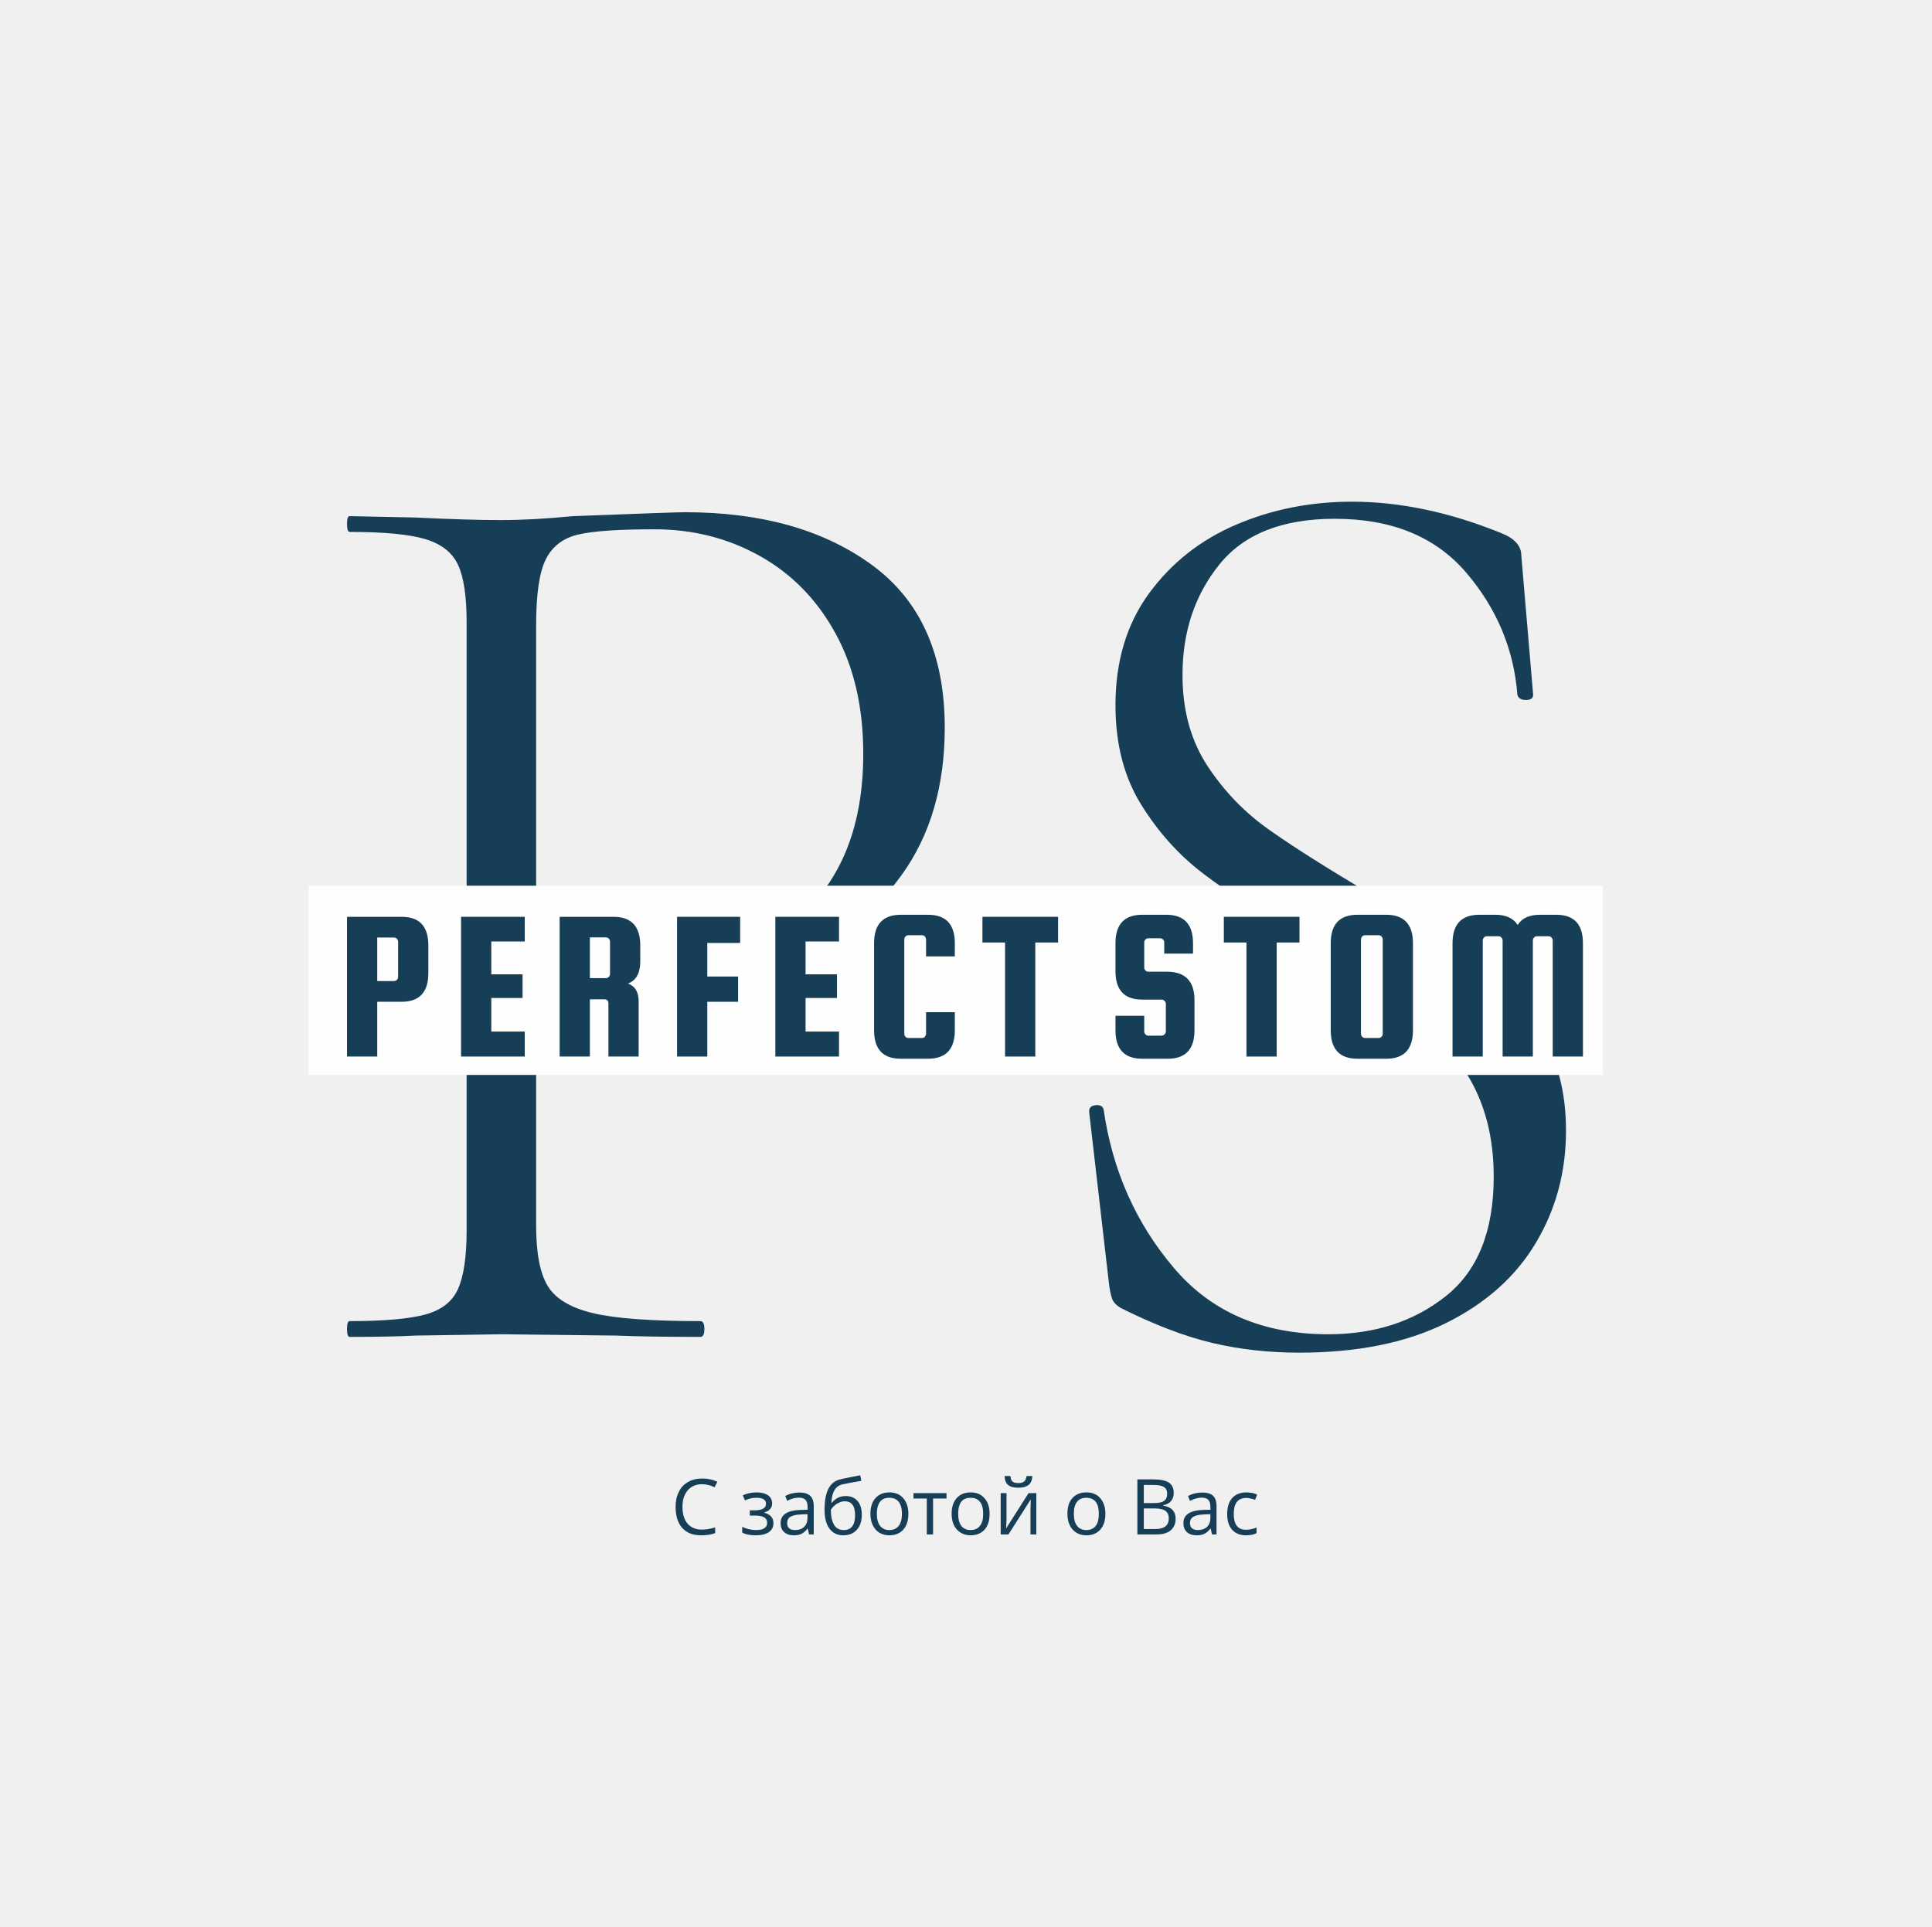
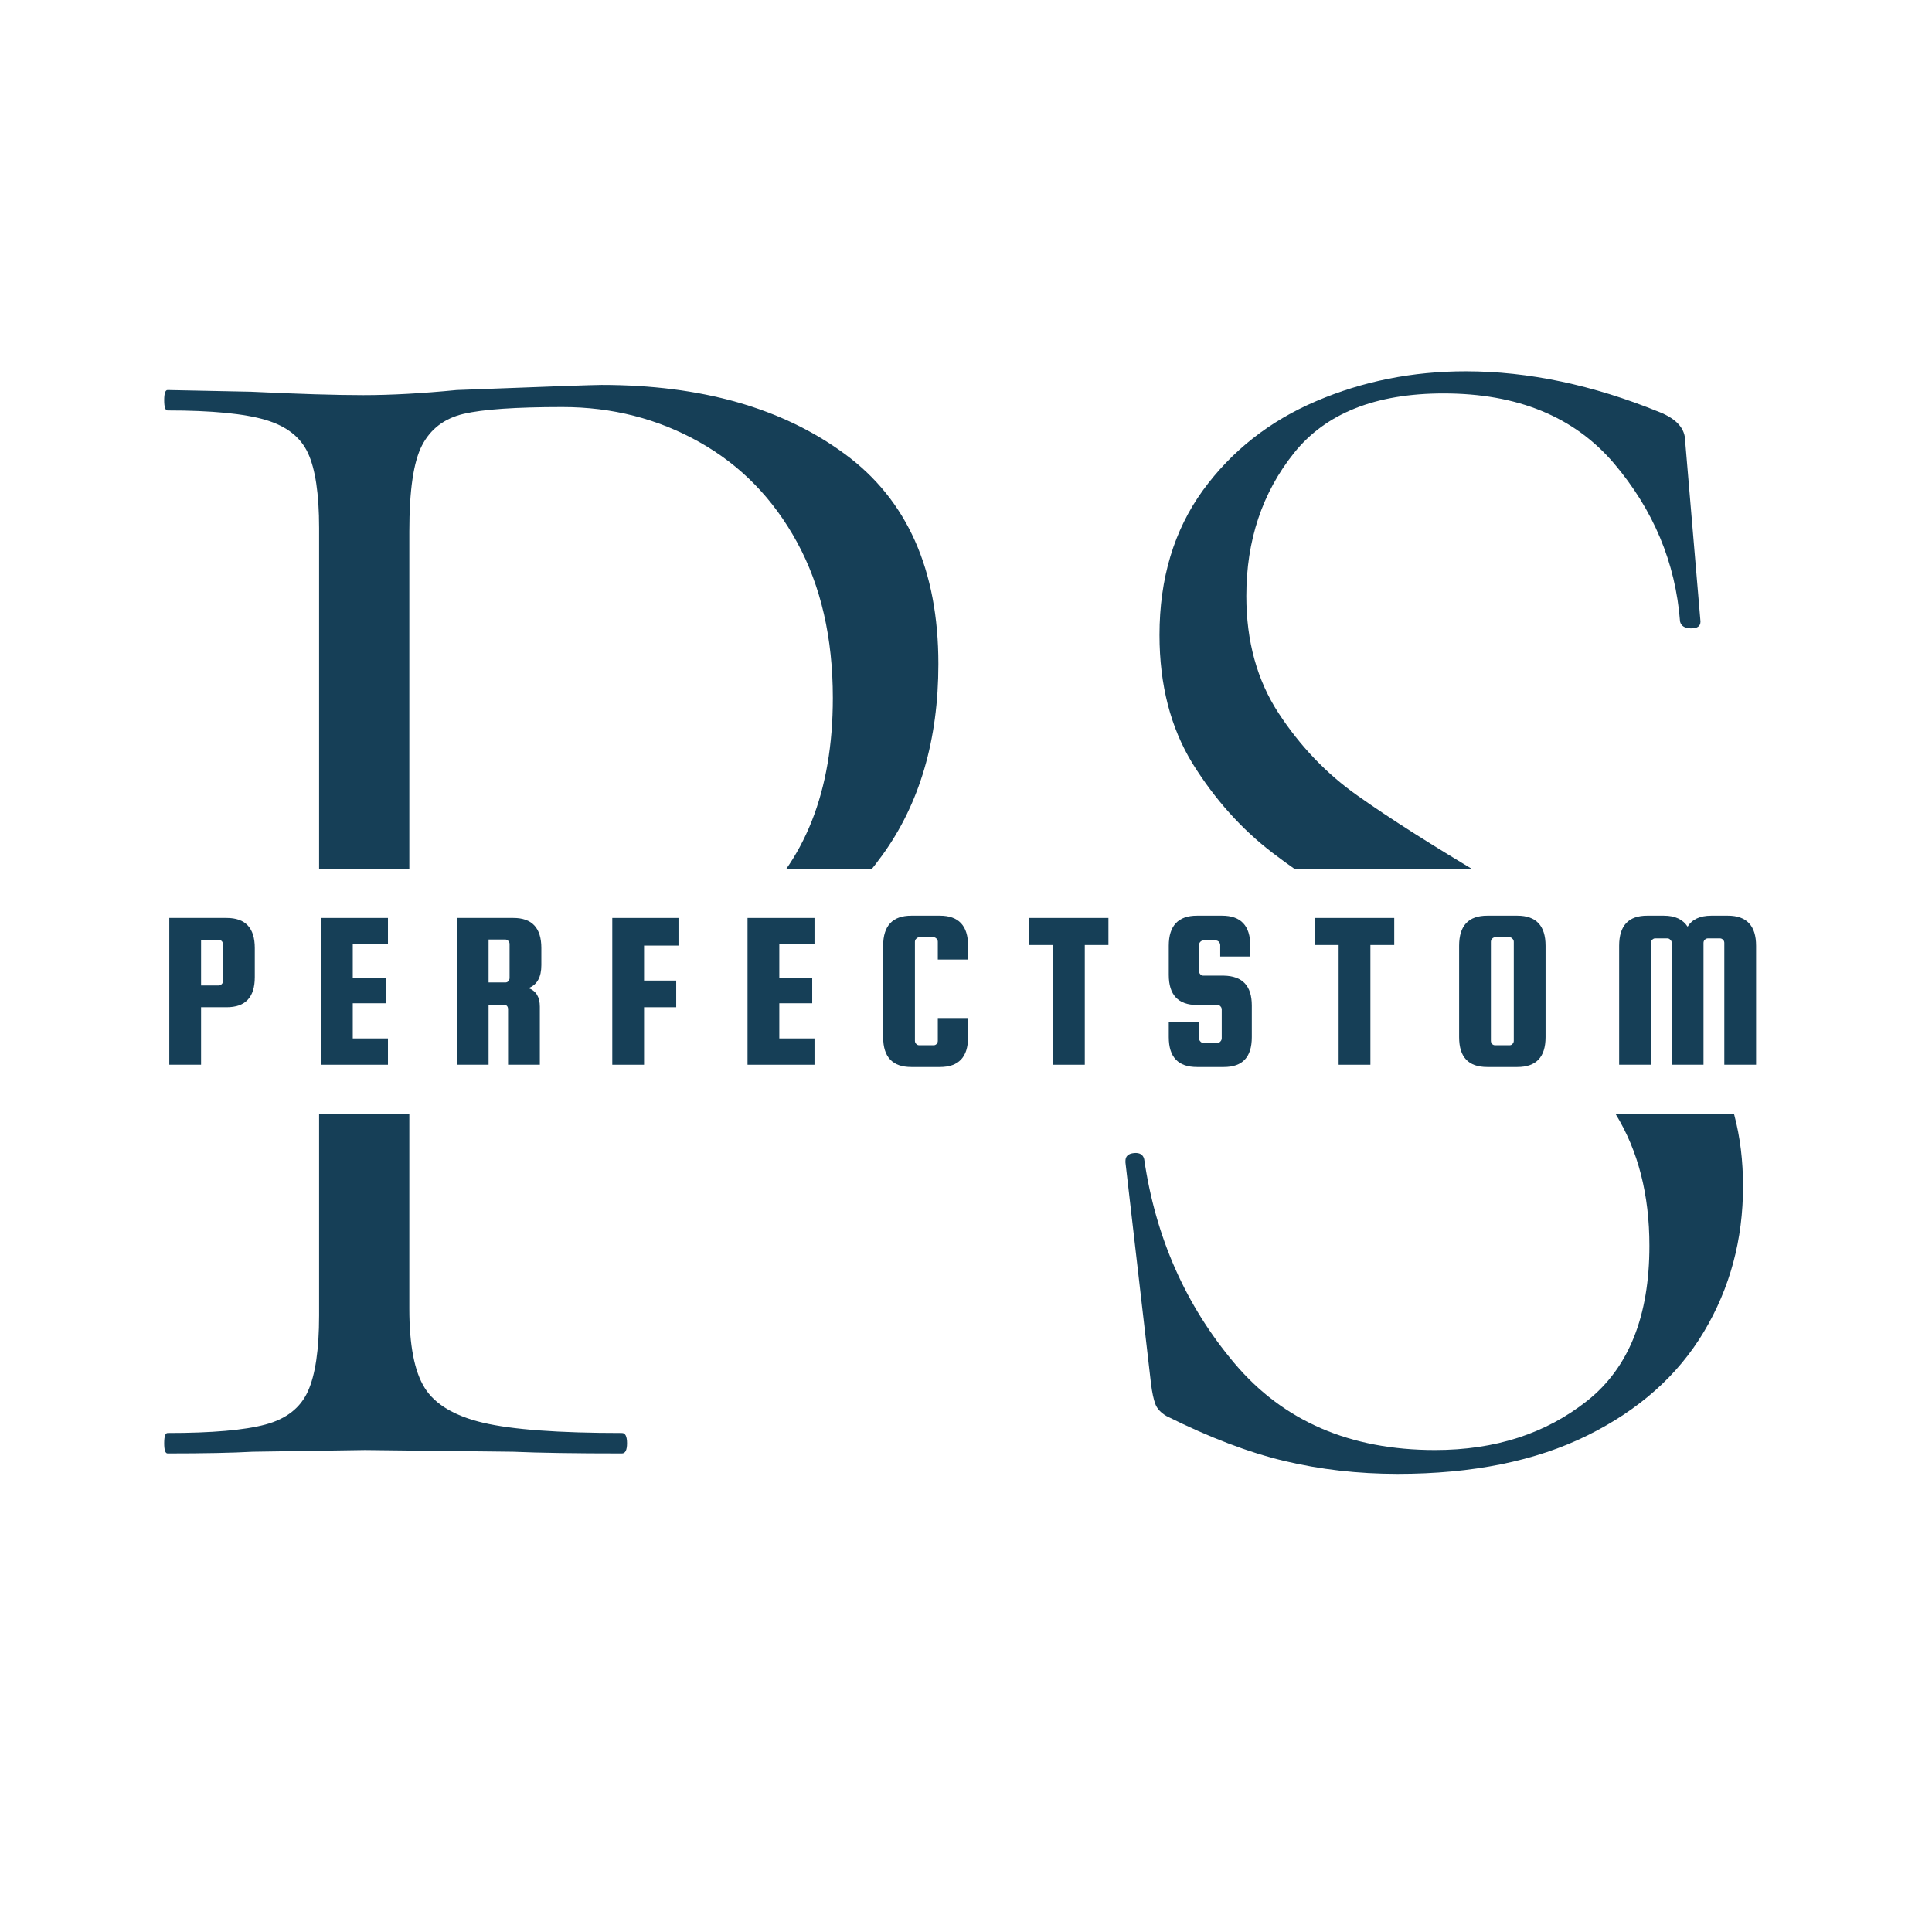
- <svg xmlns="http://www.w3.org/2000/svg" xml:space="preserve" width="132.292mm" height="131.939mm" version="1.1" style="shape-rendering:geometricPrecision; text-rendering:geometricPrecision; image-rendering:optimizeQuality; fill-rule:evenodd; clip-rule:evenodd" viewBox="0 0 13229 13194">
+ <svg xmlns="http://www.w3.org/2000/svg" xml:space="preserve" width="102.138mm" height="102.138mm" version="1.1" style="shape-rendering:geometricPrecision; text-rendering:geometricPrecision; image-rendering:optimizeQuality; fill-rule:evenodd; clip-rule:evenodd" viewBox="0 0 10214 10214">
  <defs>
    <style type="text/css">
   
-     .fil1 {fill:#FEFEFE;fill-rule:nonzero}
-     .fil0 {fill:#163F57;fill-rule:nonzero}
+     .fil1 {fill:#163F57;fill-rule:nonzero}
+     .fil0 {fill:white;fill-rule:nonzero}
   
  </style>
  </defs>
  <g id="Слой_x0020_1">
-     <path class="fil0" d="M3671 8392c0,192 27,331 81,418 54,87 158,148 311,184 152,36 397,54 733,54 18,0 27,18 27,54 0,36 -9,54 -27,54 -246,0 -438,-3 -576,-9l-783 -9 -593 9c-108,6 -258,9 -450,9 -12,0 -18,-18 -18,-54 0,-36 6,-54 18,-54 234,0 406,-15 517,-45 111,-30 186,-88 225,-175 39,-87 59,-220 59,-400l0 -4165c0,-180 -20,-312 -59,-395 -39,-84 -114,-143 -225,-176 -111,-33 -283,-49 -517,-49 -12,0 -18,-18 -18,-54 0,-36 6,-54 18,-54l441 9c252,12 450,18 593,18 144,0 309,-9 495,-27 468,-18 723,-27 765,-27 527,0 956,121 1286,364 330,243 495,613 495,1111 0,402 -99,739 -297,1012 -198,273 -448,475 -751,607 -303,132 -616,198 -940,198 -180,0 -327,-15 -441,-45 -18,0 -27,-15 -27,-45 0,-18 5,-36 14,-54 9,-18 19,-24 31,-18 96,24 204,36 324,36 426,0 787,-129 1084,-387 296,-258 445,-633 445,-1124 0,-318 -63,-592 -189,-823 -126,-231 -298,-408 -517,-531 -219,-123 -460,-184 -724,-184 -246,0 -420,12 -522,36 -102,24 -175,79 -220,166 -45,87 -68,238 -68,454l0 4111z" />
-     <path id="1" class="fil0" d="M8097 4623c0,240 56,447 170,621 114,174 254,319 419,436 165,117 394,262 688,436 312,186 553,340 724,463 171,123 318,281 440,473 123,191 185,422 185,692 0,282 -69,538 -207,769 -138,231 -343,414 -616,549 -273,135 -607,202 -1003,202 -210,0 -409,-22 -598,-67 -189,-45 -397,-125 -625,-239 -30,-18 -50,-39 -59,-63 -9,-24 -16,-60 -22,-108l-135 -1169 0 -9c0,-24 15,-37 45,-40 30,-3 48,7 54,31 60,414 219,774 477,1079 257,306 611,459 1061,459 318,0 586,-87 805,-261 219,-174 328,-446 328,-818 0,-270 -60,-502 -180,-697 -120,-195 -265,-357 -436,-486 -171,-129 -403,-280 -697,-454 -288,-168 -514,-315 -679,-441 -165,-126 -306,-283 -423,-472 -117,-189 -175,-415 -175,-679 0,-300 76,-555 229,-765 153,-209 352,-367 598,-472 246,-105 510,-157 792,-157 330,0 671,72 1025,216 90,36 135,87 135,153l81 953c0,24 -16,36 -49,36 -33,0 -53,-12 -59,-36 -24,-312 -141,-591 -351,-837 -210,-245 -509,-368 -899,-368 -360,0 -624,105 -792,315 -168,209 -251,461 -251,755z" />
-     <polygon class="fil1" points="2113,6066 10976,6066 10976,7362 2113,7362 " />
-     <path class="fil0" d="M2750 6279c122,0 183,65 183,196l0 190c0,130 -61,196 -183,196l-167 0 0 375 -207 0 0 -957 374 0zm-24 410l0 -238c0,-8 -2,-15 -8,-21 -5,-6 -12,-9 -20,-9l-115 0 0 298 115 0c8,0 15,-3 20,-9 6,-6 8,-13 8,-21z" />
-     <polygon id="1" class="fil0" points="3364,7065 3593,7065 3593,7236 3157,7236 3157,6279 3593,6279 3593,6448 3364,6448 3364,6673 3578,6673 3578,6835 3364,6835 " />
-     <path id="2" class="fil0" d="M4039 6844l0 392 -207 0 0 -957 368 0c123,0 184,65 184,196l0 110c0,79 -28,130 -84,151 49,18 73,58 73,122l0 378 -207 0 0 -362c0,-20 -9,-30 -28,-30l-99 0zm0 -424l0 279 110 0c8,0 14,-3 20,-9 5,-5 8,-12 8,-20l0 -221c0,-8 -3,-14 -8,-20 -6,-6 -12,-9 -20,-9l-110 0z" />
-     <polygon id="3" class="fil0" points="4843,6861 4843,7236 4636,7236 4636,6279 5068,6279 5068,6458 4843,6458 4843,6688 5054,6688 5054,6861 " />
-     <polygon id="4" class="fil0" points="5516,7065 5745,7065 5745,7236 5309,7236 5309,6279 5745,6279 5745,6448 5516,6448 5516,6673 5731,6673 5731,6835 5516,6835 " />
-     <path id="5" class="fil0" d="M6341 7079l0 -147 197 0 0 124c0,130 -61,195 -184,195l-186 0c-122,0 -183,-65 -183,-195l0 -596c0,-130 61,-195 183,-195l186 0c123,0 184,65 184,195l0 90 -197 0 0 -115c0,-8 -3,-15 -8,-21 -5,-6 -12,-9 -20,-9l-93 0c-8,0 -15,3 -20,9 -6,6 -8,13 -8,21l0 644c0,8 2,15 8,21 5,6 12,9 20,9l93 0c8,0 15,-3 20,-9 5,-6 8,-13 8,-21z" />
-     <polygon id="6" class="fil0" points="6727,6455 6727,6279 7245,6279 7245,6455 7089,6455 7089,7236 6882,7236 6882,6455 " />
-     <path id="7" class="fil0" d="M8169 6531l-197 0 0 -76c0,-8 -2,-14 -8,-20 -5,-6 -12,-9 -20,-9l-81 0c-8,0 -15,3 -20,9 -6,6 -8,12 -8,20l0 170c0,8 2,15 8,21 5,6 12,9 20,9l133 0c122,2 183,67 183,195l0 206c0,130 -61,195 -183,195l-175 0c-122,0 -183,-65 -183,-195l0 -99 197 0 0 106c0,8 2,15 8,21 5,6 12,9 20,9l91 0c8,0 15,-3 20,-9 6,-6 9,-13 9,-21l0 -188c0,-8 -3,-14 -9,-20 -5,-6 -12,-9 -20,-9l-133 0c-122,0 -183,-65 -183,-195l0 -191c0,-130 61,-195 183,-195l165 0c122,0 183,65 183,195l0 71z" />
-     <polygon id="8" class="fil0" points="8380,6455 8380,6279 8898,6279 8898,6455 8742,6455 8742,7236 8535,7236 8535,6455 " />
-     <path id="9" class="fil0" d="M9675 6460l0 596c0,130 -61,195 -183,195l-197 0c-122,0 -183,-65 -183,-195l0 -596c0,-130 61,-195 183,-195l197 0c122,0 183,65 183,195zm-207 619l0 -644c0,-8 -2,-15 -8,-21 -5,-6 -12,-9 -20,-9l-93 0c-8,0 -14,3 -20,9 -5,6 -8,13 -8,21l0 644c0,8 3,15 8,21 6,6 12,9 20,9l93 0c8,0 15,-3 20,-9 6,-6 8,-13 8,-21z" />
-     <path id="10" class="fil0" d="M10153 7236l-207 0 0 -776c0,-130 61,-195 183,-195l110 0c72,0 123,23 153,70 29,-47 80,-70 154,-70l110 0c122,0 183,65 183,195l0 776 -207 0 0 -794c0,-8 -3,-15 -8,-21 -5,-6 -12,-9 -20,-9l-80 0c-8,0 -14,3 -20,9 -5,6 -8,13 -8,21l0 794 -207 0 0 -794c0,-8 -3,-15 -8,-21 -6,-6 -12,-9 -20,-9l-80 0c-8,0 -15,3 -20,9 -5,6 -8,13 -8,21l0 794z" />
-     <path class="fil0" d="M4807 10165c-41,0 -74,14 -98,42 -24,28 -36,65 -36,113 0,50 12,88 35,115 23,27 56,41 99,41 26,0 56,-5 90,-15l0 39c-26,10 -58,15 -97,15 -56,0 -99,-17 -129,-51 -30,-34 -45,-82 -45,-144 0,-39 7,-73 22,-102 14,-30 35,-52 63,-68 27,-16 60,-24 97,-24 40,0 74,8 104,22l-19 38c-28,-14 -57,-21 -86,-21z" />
-     <path id="1" class="fil0" d="M5164 10344c54,0 81,-15 81,-45 0,-28 -22,-41 -65,-41 -14,0 -26,1 -36,3 -11,3 -26,7 -43,15l-15 -35c29,-13 61,-20 96,-20 32,0 58,7 77,20 18,13 28,32 28,55 0,31 -18,52 -53,62l0 2c21,6 37,16 47,27 10,12 15,27 15,45 0,26 -10,46 -31,61 -22,14 -51,22 -88,22 -41,0 -72,-6 -95,-19l0 -39c32,15 64,22 96,22 25,0 44,-4 56,-13 13,-8 19,-20 19,-36 0,-33 -26,-50 -80,-50l-39 0 0 -36 30 0z" />
-     <path id="2" class="fil0" d="M5540 10509l-9 -40 -2 0c-14,18 -28,30 -42,36 -14,7 -31,10 -52,10 -28,0 -50,-8 -66,-22 -16,-15 -24,-35 -24,-62 0,-57 45,-87 137,-90l48 -1 0 -18c0,-22 -5,-39 -14,-49 -10,-11 -25,-16 -46,-16 -24,0 -51,7 -80,22l-13 -33c13,-8 29,-14 45,-18 17,-4 34,-6 50,-6 34,0 59,7 75,22 17,15 25,39 25,72l0 193 -32 0zm-97 -30c27,0 48,-7 63,-22 15,-14 23,-35 23,-61l0 -26 -43 2c-34,1 -59,7 -74,16 -15,9 -22,24 -22,44 0,15 4,27 14,35 9,8 22,12 39,12z" />
-     <path id="3" class="fil0" d="M5646 10340c0,-62 9,-111 27,-145 18,-35 47,-57 87,-65 49,-11 92,-19 130,-26l8 38c-60,10 -103,18 -128,24 -25,5 -44,19 -56,40 -13,21 -20,50 -21,86l3 0c11,-14 25,-25 41,-34 17,-8 35,-12 53,-12 35,0 62,11 82,34 19,22 29,54 29,94 0,44 -11,78 -34,103 -22,25 -54,38 -94,38 -40,0 -71,-16 -94,-46 -22,-31 -33,-74 -33,-129zm131 139c52,0 78,-34 78,-101 0,-64 -23,-96 -71,-96 -13,0 -26,3 -38,9 -12,5 -23,12 -33,21 -10,9 -18,18 -24,28 0,45 8,80 22,103 14,24 36,36 66,36z" />
-     <path id="4" class="fil0" d="M6220 10368c0,46 -12,82 -35,108 -23,26 -55,39 -96,39 -25,0 -48,-6 -68,-18 -19,-12 -34,-29 -45,-51 -11,-23 -16,-49 -16,-78 0,-47 12,-83 35,-108 23,-26 55,-39 96,-39 39,0 71,13 94,40 23,26 35,62 35,107zm-216 0c0,36 8,63 22,82 15,19 36,29 64,29 28,0 49,-10 64,-29 14,-18 22,-46 22,-82 0,-36 -8,-64 -22,-82 -15,-19 -36,-28 -65,-28 -28,0 -49,9 -63,27 -14,19 -22,46 -22,83z" />
-     <polygon id="5" class="fil0" points="6481,10263 6389,10263 6389,10509 6346,10509 6346,10263 6255,10263 6255,10226 6481,10226 " />
-     <path id="6" class="fil0" d="M6776 10368c0,46 -11,82 -34,108 -24,26 -56,39 -97,39 -25,0 -48,-6 -67,-18 -20,-12 -35,-29 -46,-51 -11,-23 -16,-49 -16,-78 0,-47 12,-83 35,-108 23,-26 55,-39 96,-39 40,0 71,13 94,40 24,26 35,62 35,107zm-215 0c0,36 7,63 21,82 15,19 36,29 64,29 28,0 50,-10 64,-29 15,-18 22,-46 22,-82 0,-36 -7,-64 -22,-82 -14,-19 -36,-28 -64,-28 -28,0 -50,9 -64,27 -14,19 -21,46 -21,83z" />
-     <path id="7" class="fil0" d="M6892 10226l0 180 -2 47 -1 15 154 -242 53 0 0 283 -40 0 0 -173 1 -34 1 -33 -153 240 -53 0 0 -283 40 0zm81 -37c-32,0 -55,-6 -70,-19 -15,-12 -23,-32 -24,-61l40 0c1,18 6,31 14,38 8,7 21,10 41,10 18,0 31,-3 39,-11 9,-8 14,-20 16,-37l40 0c-2,28 -10,48 -26,61 -15,12 -38,19 -70,19z" />
-     <path id="8" class="fil0" d="M7569 10368c0,46 -12,82 -35,108 -23,26 -55,39 -96,39 -26,0 -48,-6 -68,-18 -19,-12 -35,-29 -45,-51 -11,-23 -16,-49 -16,-78 0,-47 11,-83 34,-108 23,-26 56,-39 96,-39 40,0 72,13 95,40 23,26 35,62 35,107zm-216 0c0,36 7,63 22,82 14,19 36,29 64,29 28,0 49,-10 64,-29 14,-18 21,-46 21,-82 0,-36 -7,-64 -21,-82 -15,-19 -36,-28 -65,-28 -28,0 -49,9 -63,27 -15,19 -22,46 -22,83z" />
-     <path id="9" class="fil0" d="M7788 10132l107 0c50,0 86,7 109,22 22,15 33,39 33,71 0,23 -6,41 -19,56 -12,14 -30,24 -54,28l0 2c57,10 86,40 86,91 0,34 -12,60 -34,79 -23,19 -55,28 -96,28l-132 0 0 -377zm44 162l72 0c31,0 54,-5 67,-15 14,-10 21,-26 21,-49 0,-22 -8,-37 -23,-46 -15,-10 -39,-14 -72,-14l-65 0 0 124zm0 37l0 141 79 0c30,0 53,-6 69,-18 15,-12 23,-30 23,-55 0,-24 -8,-41 -24,-52 -16,-11 -40,-16 -72,-16l-75 0z" />
-     <path id="10" class="fil0" d="M8299 10509l-9 -40 -2 0c-14,18 -28,30 -42,36 -14,7 -32,10 -53,10 -28,0 -50,-8 -66,-22 -16,-15 -24,-35 -24,-62 0,-57 46,-87 137,-90l48 -1 0 -18c0,-22 -4,-39 -14,-49 -9,-11 -25,-16 -46,-16 -23,0 -50,7 -80,22l-13 -33c14,-8 29,-14 46,-18 17,-4 33,-6 50,-6 34,0 59,7 75,22 16,15 24,39 24,72l0 193 -31 0zm-97 -30c26,0 47,-7 63,-22 15,-14 23,-35 23,-61l0 -26 -43 2c-34,1 -59,7 -74,16 -15,9 -23,24 -23,44 0,15 5,27 14,35 10,8 23,12 40,12z" />
-     <path id="11" class="fil0" d="M8532 10515c-41,0 -73,-13 -95,-38 -23,-25 -34,-61 -34,-107 0,-48 11,-84 34,-110 23,-26 56,-39 98,-39 13,0 27,2 41,4 13,3 24,7 32,11l-14 36c-9,-4 -19,-7 -31,-9 -11,-3 -21,-4 -29,-4 -58,0 -86,37 -86,110 0,35 6,62 20,80 15,19 35,28 63,28 23,0 48,-5 73,-15l0 38c-19,10 -43,15 -72,15z" />
+     <polygon class="fil0" points="0,0 10214,0 10214,10214 0,10214 " />
+     <path class="fil1" d="M2164 6919c0,192 27,332 81,418 54,87 157,149 310,185 153,36 397,54 733,54 18,0 27,18 27,54 0,36 -9,54 -27,54 -246,0 -438,-3 -576,-9l-782 -9 -594 9c-108,6 -258,9 -450,9 -12,0 -18,-18 -18,-54 0,-36 6,-54 18,-54 234,0 407,-15 518,-45 111,-30 185,-89 224,-176 39,-86 59,-220 59,-400l0 -4164c0,-180 -20,-312 -59,-396 -39,-84 -113,-142 -224,-175 -111,-33 -284,-50 -518,-50 -12,0 -18,-18 -18,-54 0,-36 6,-54 18,-54l441 9c252,12 450,18 594,18 144,0 309,-9 494,-27 468,-18 723,-27 765,-27 528,0 956,122 1286,365 330,242 495,613 495,1110 0,402 -99,739 -297,1012 -198,273 -448,475 -751,607 -303,132 -616,198 -940,198 -180,0 -327,-15 -441,-45 -18,0 -27,-15 -27,-45 0,-18 5,-36 14,-54 9,-18 19,-24 31,-18 96,24 204,36 324,36 426,0 787,-129 1084,-386 297,-258 445,-633 445,-1125 0,-318 -63,-592 -189,-823 -126,-231 -298,-407 -517,-530 -219,-123 -460,-185 -724,-185 -246,0 -420,12 -522,36 -102,24 -175,80 -220,167 -45,87 -67,238 -67,454l0 4110z" />
+     <path id="1" class="fil1" d="M6589 3151c0,239 57,446 171,620 114,174 253,320 418,436 165,117 394,263 688,437 312,186 553,340 724,463 171,123 318,280 441,472 123,192 184,423 184,693 0,281 -69,538 -207,769 -138,231 -343,413 -616,548 -273,135 -607,203 -1003,203 -210,0 -409,-23 -598,-68 -189,-45 -397,-124 -625,-238 -30,-18 -49,-39 -58,-63 -9,-24 -17,-60 -23,-108l-135 -1169 0 -9c0,-24 15,-38 45,-41 30,-3 48,8 54,32 60,413 219,773 477,1079 258,306 611,459 1061,459 318,0 586,-87 805,-261 219,-174 328,-447 328,-819 0,-269 -59,-502 -179,-697 -120,-194 -266,-356 -437,-485 -171,-129 -403,-281 -697,-455 -288,-167 -514,-314 -679,-440 -165,-126 -306,-284 -423,-472 -116,-189 -175,-416 -175,-680 0,-299 77,-554 229,-764 153,-210 353,-367 599,-472 245,-105 509,-158 791,-158 330,0 672,72 1025,216 90,36 135,87 135,153l81 954c0,24 -16,36 -49,36 -33,0 -53,-12 -59,-36 -24,-312 -141,-591 -350,-837 -210,-246 -510,-369 -900,-369 -360,0 -623,105 -791,315 -168,210 -252,462 -252,756z" />
+     <polygon class="fil0" points="605,4593 9469,4593 9469,5890 605,5890 " />
+     <path class="fil1" d="M1198 4853c100,0 149,53 149,159l0 154c0,106 -49,159 -149,159l-135 0 0 304 -168 0 0 -776 303 0zm-19 333l0 -193c0,-7 -2,-12 -6,-17 -5,-5 -10,-7 -17,-7l-93 0 0 241 93 0c7,0 12,-3 17,-8 4,-4 6,-10 6,-16z" />
+     <polygon id="1" class="fil1" points="1865,5490 2051,5490 2051,5629 1698,5629 1698,4853 2051,4853 2051,4990 1865,4990 1865,5172 2039,5172 2039,5304 1865,5304 " />
+     <path id="2" class="fil1" d="M2583 5312l0 317 -168 0 0 -776 299 0c99,0 148,53 148,159l0 90c0,64 -22,104 -68,122 40,14 60,47 60,98l0 307 -168 0 0 -293c0,-16 -8,-24 -23,-24l-80 0zm0 -345l0 227 89 0c6,0 11,-2 16,-7 4,-5 6,-11 6,-17l0 -179c0,-6 -2,-12 -6,-16 -5,-5 -10,-8 -16,-8l-89 0z" />
+     <polygon id="3" class="fil1" points="3405,5325 3405,5629 3237,5629 3237,4853 3587,4853 3587,4999 3405,4999 3405,5184 3575,5184 3575,5325 " />
+     <polygon id="4" class="fil1" points="4120,5490 4306,5490 4306,5629 3952,5629 3952,4853 4306,4853 4306,4990 4120,4990 4120,5172 4294,5172 4294,5304 4120,5304 " />
+     <path id="5" class="fil1" d="M4958 5502l0 -120 160 0 0 101c0,106 -50,158 -149,158l-151 0c-99,0 -149,-52 -149,-158l0 -483c0,-106 50,-159 149,-159l151 0c99,0 149,53 149,159l0 73 -160 0 0 -94c0,-6 -2,-12 -6,-16 -5,-5 -10,-8 -16,-8l-76 0c-6,0 -12,3 -16,8 -5,4 -7,10 -7,16l0 523c0,7 2,12 7,17 4,5 10,7 16,7l76 0c6,0 11,-2 16,-7 4,-5 6,-10 6,-17z" />
+     <polygon id="6" class="fil1" points="5441,4996 5441,4853 5860,4853 5860,4996 5735,4996 5735,5629 5567,5629 5567,4996 " />
+     <path id="7" class="fil1" d="M6610 5057l-159 0 0 -61c0,-6 -3,-12 -7,-17 -4,-4 -10,-7 -16,-7l-66 0c-7,0 -12,3 -16,7 -5,5 -7,11 -7,17l0 138c0,6 2,12 7,17 4,5 9,7 16,7l108 0c99,2 148,54 148,158l0 167c0,106 -49,158 -148,158l-142 0c-99,0 -149,-52 -149,-158l0 -80 160 0 0 86c0,6 2,12 7,17 4,5 9,7 16,7l74 0c7,0 12,-2 16,-7 5,-5 7,-11 7,-17l0 -152c0,-7 -2,-12 -7,-17 -4,-5 -9,-7 -16,-7l-108 0c-99,0 -149,-53 -149,-159l0 -154c0,-106 50,-159 149,-159l133 0c99,0 149,53 149,159l0 57z" />
+     <polygon id="8" class="fil1" points="6951,4996 6951,4853 7371,4853 7371,4996 7245,4996 7245,5629 7077,5629 7077,4996 " />
+     <path id="9" class="fil1" d="M8171 5000l0 483c0,106 -50,158 -149,158l-159 0c-100,0 -149,-52 -149,-158l0 -483c0,-106 49,-159 149,-159l159 0c99,0 149,53 149,159zm-168 502l0 -523c0,-6 -2,-12 -7,-16 -4,-5 -9,-8 -16,-8l-75 0c-7,0 -12,3 -17,8 -4,4 -6,10 -6,16l0 523c0,7 2,12 6,17 5,5 10,7 17,7l75 0c7,0 12,-2 16,-7 5,-5 7,-10 7,-17z" />
+     <path id="10" class="fil1" d="M8728 5629l-168 0 0 -629c0,-106 49,-159 148,-159l89 0c59,0 100,20 125,58 23,-38 65,-58 125,-58l88 0c99,0 149,53 149,159l0 629 -168 0 0 -644c0,-6 -2,-12 -6,-16 -5,-5 -10,-8 -17,-8l-64 0c-7,0 -12,3 -17,8 -4,4 -6,10 -6,16l0 644 -168 0 0 -644c0,-6 -2,-12 -7,-16 -4,-5 -9,-8 -16,-8l-65 0c-6,0 -11,3 -16,8 -4,4 -6,10 -6,16l0 644z" />
  </g>
</svg>
